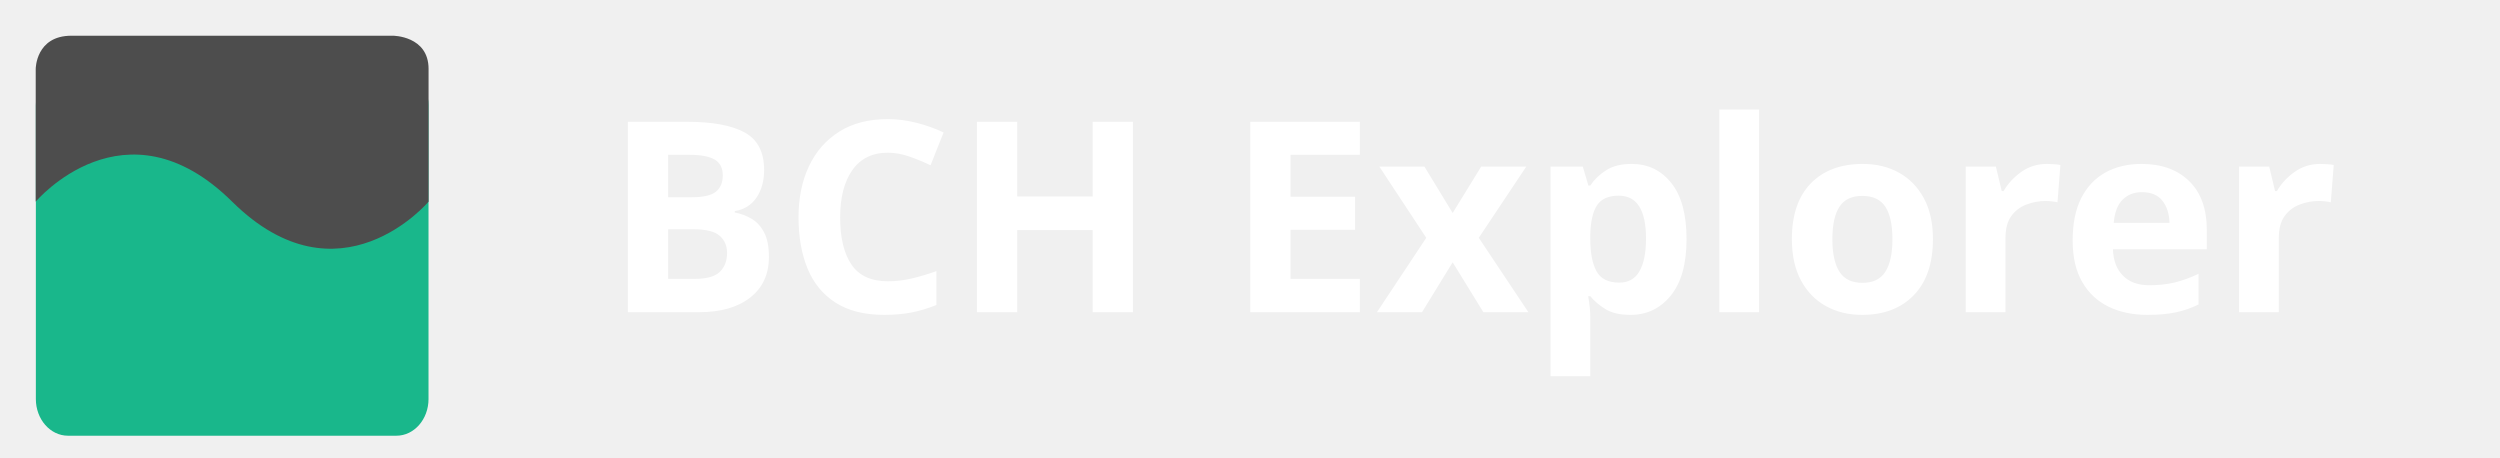
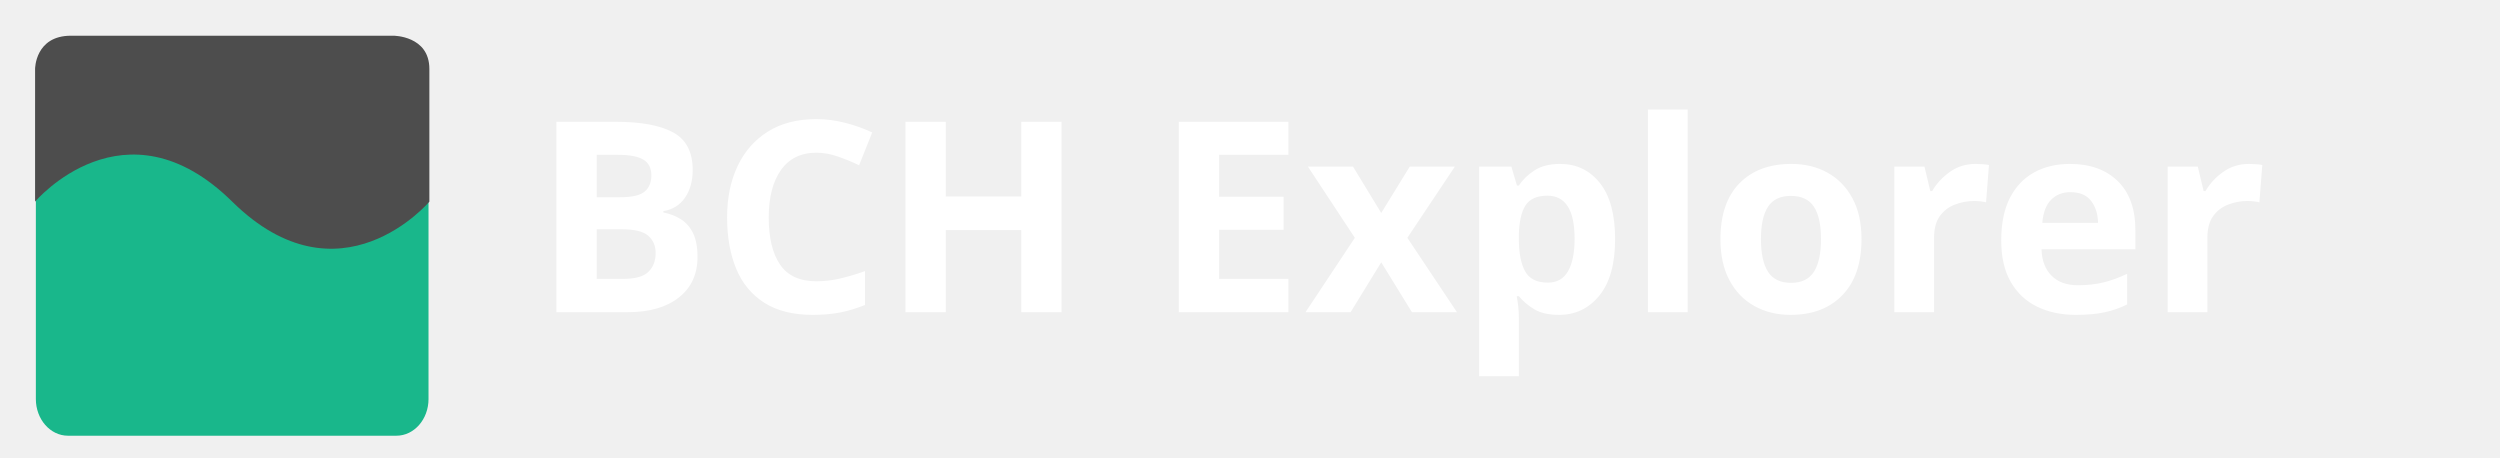
<svg xmlns="http://www.w3.org/2000/svg" version="1.1" id="svg1" width="700" height="128" viewBox="0 0 700 128">
  <defs id="defs1" />
  <g id="g1">
    <rect style="display:none;fill:#333333;fill-opacity:1;stroke-width:1.1" id="rect2-3" width="110" height="110" x="-120" y="10" ry="11" rx="9" transform="scale(-1,1)" />
    <rect style="fill:#19b78b;fill-opacity:1;stroke-width:1.063" id="rect2" width="109.946" height="102.755" x="-119.985" y="19.245" ry="10.275" rx="8.996" transform="scale(-1,1)" />
-     <path style="display:inline;fill:#4d4d4d;fill-opacity:1;stroke-width:0.964" d="m 120,56.462 c 0,0 -25,29.666 -55,0 -30,-29.666 -55,0 -55,0 V 19.292 C 10,19.292 10,10 20,10 c 10,0 90,0 90,0 0,0 10,0 10,9.292 0,9.292 0,37.17 0,37.17 z" id="path2" />
-     <text xml:space="preserve" style="font-size:74.667px;font-family:Sans;-inkscape-font-specification:Sans;writing-mode:lr-tb;direction:ltr;fill:#ffffff;fill-opacity:1;stroke-width:0.965" x="169.081" y="87.413" id="text2">
-       <tspan id="tspan2" x="169.081" y="87.413" style="font-style:normal;font-variant:normal;font-weight:bold;font-stretch:normal;font-size:74.667px;font-family:'Noto Sans';-inkscape-font-specification:'Noto Sans Bold';fill:#ffffff;stroke-width:0.965">BCH Explorer</tspan>
+     <path style="display:inline;fill:#4d4d4d;fill-opacity:1;stroke-width:0.966" d="m 120.223,56.462 c 0,0 -25.091,29.666 -55.2,0 -30.109,-29.666 -55.2,0 -55.2,0 V 19.292 c 0,0 0,-9.292 10.036,-9.292 10.036,0 90.327,0 90.327,0 0,0 10.036,0 10.036,9.292 0,9.292 0,37.17 0,37.17 z" id="path2" />
+     <text xml:space="preserve" style="font-size:74.667px;font-family:Sans;-inkscape-font-specification:Sans;writing-mode:lr-tb;direction:ltr;fill:#ffffff;fill-opacity:1;stroke-width:0.965" x="149.081" y="87.413" id="text2">
+       <tspan id="tspan2" x="149.081" y="87.413" style="font-style:normal;font-variant:normal;font-weight:bold;font-stretch:normal;font-size:74.667px;font-family:'Noto Sans';-inkscape-font-specification:'Noto Sans Bold';fill:#ffffff;stroke-width:0.965">BCH Explorer</tspan>
    </text>
  </g>
</svg>
